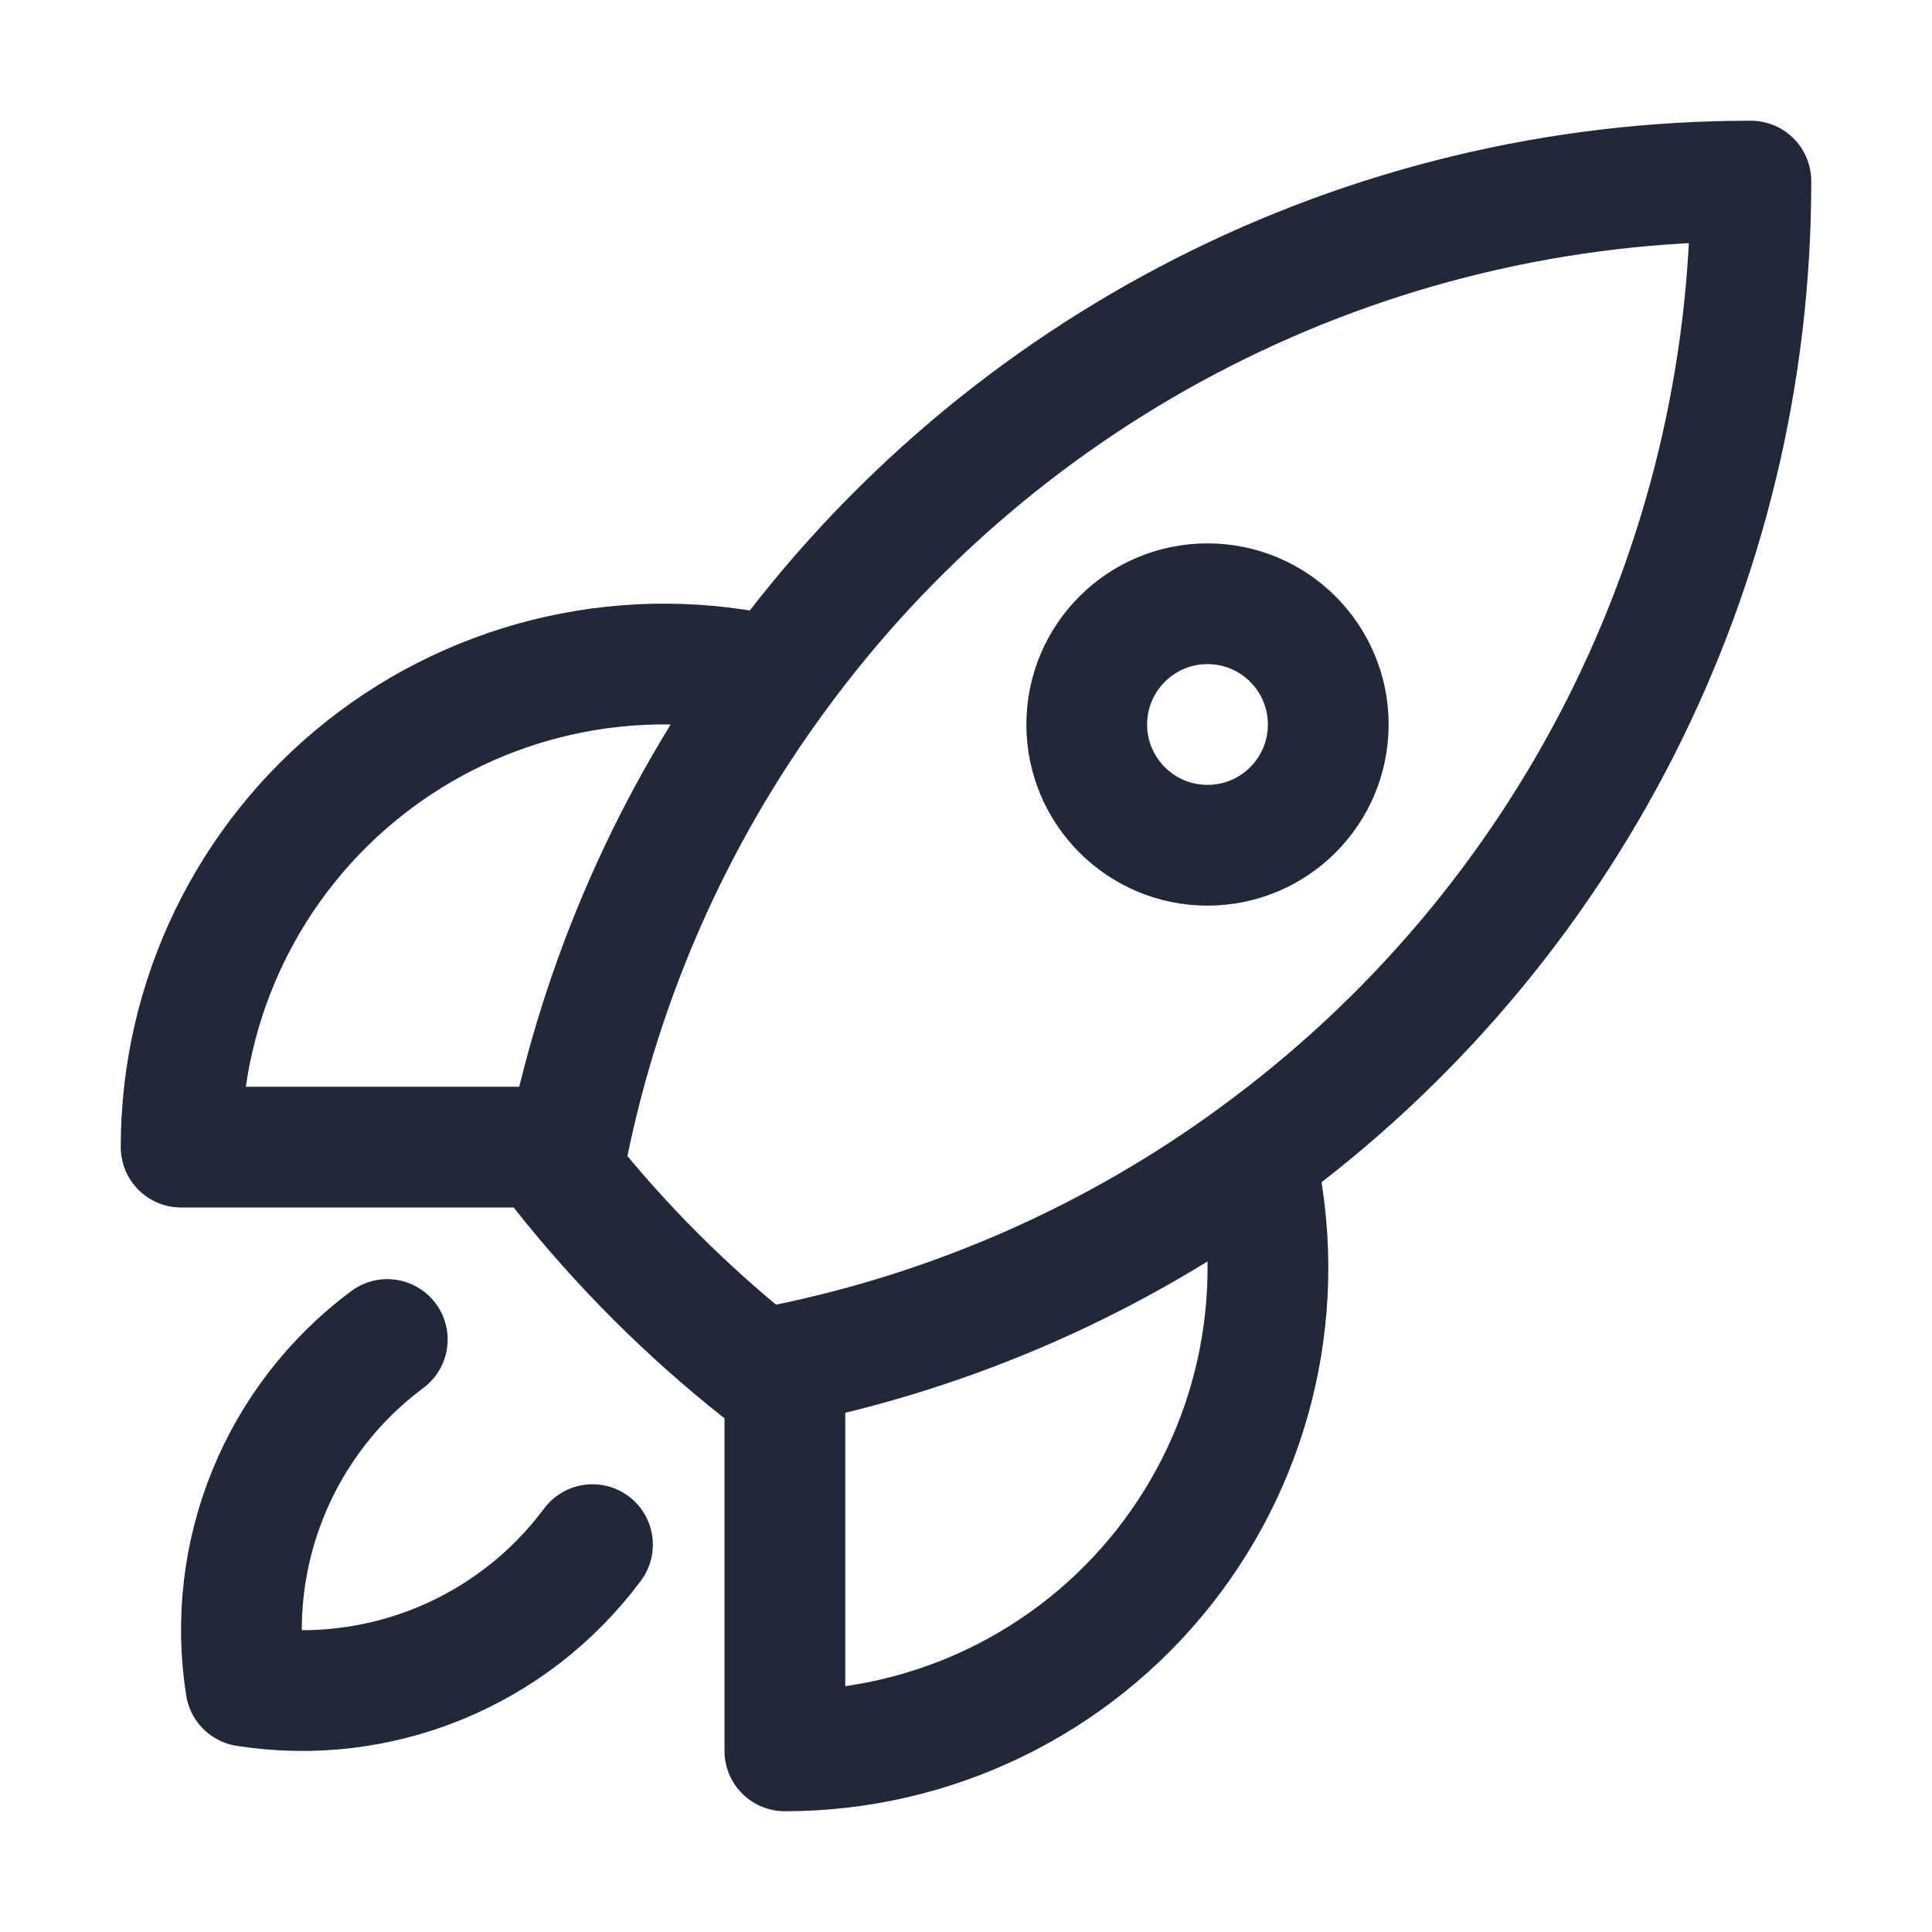
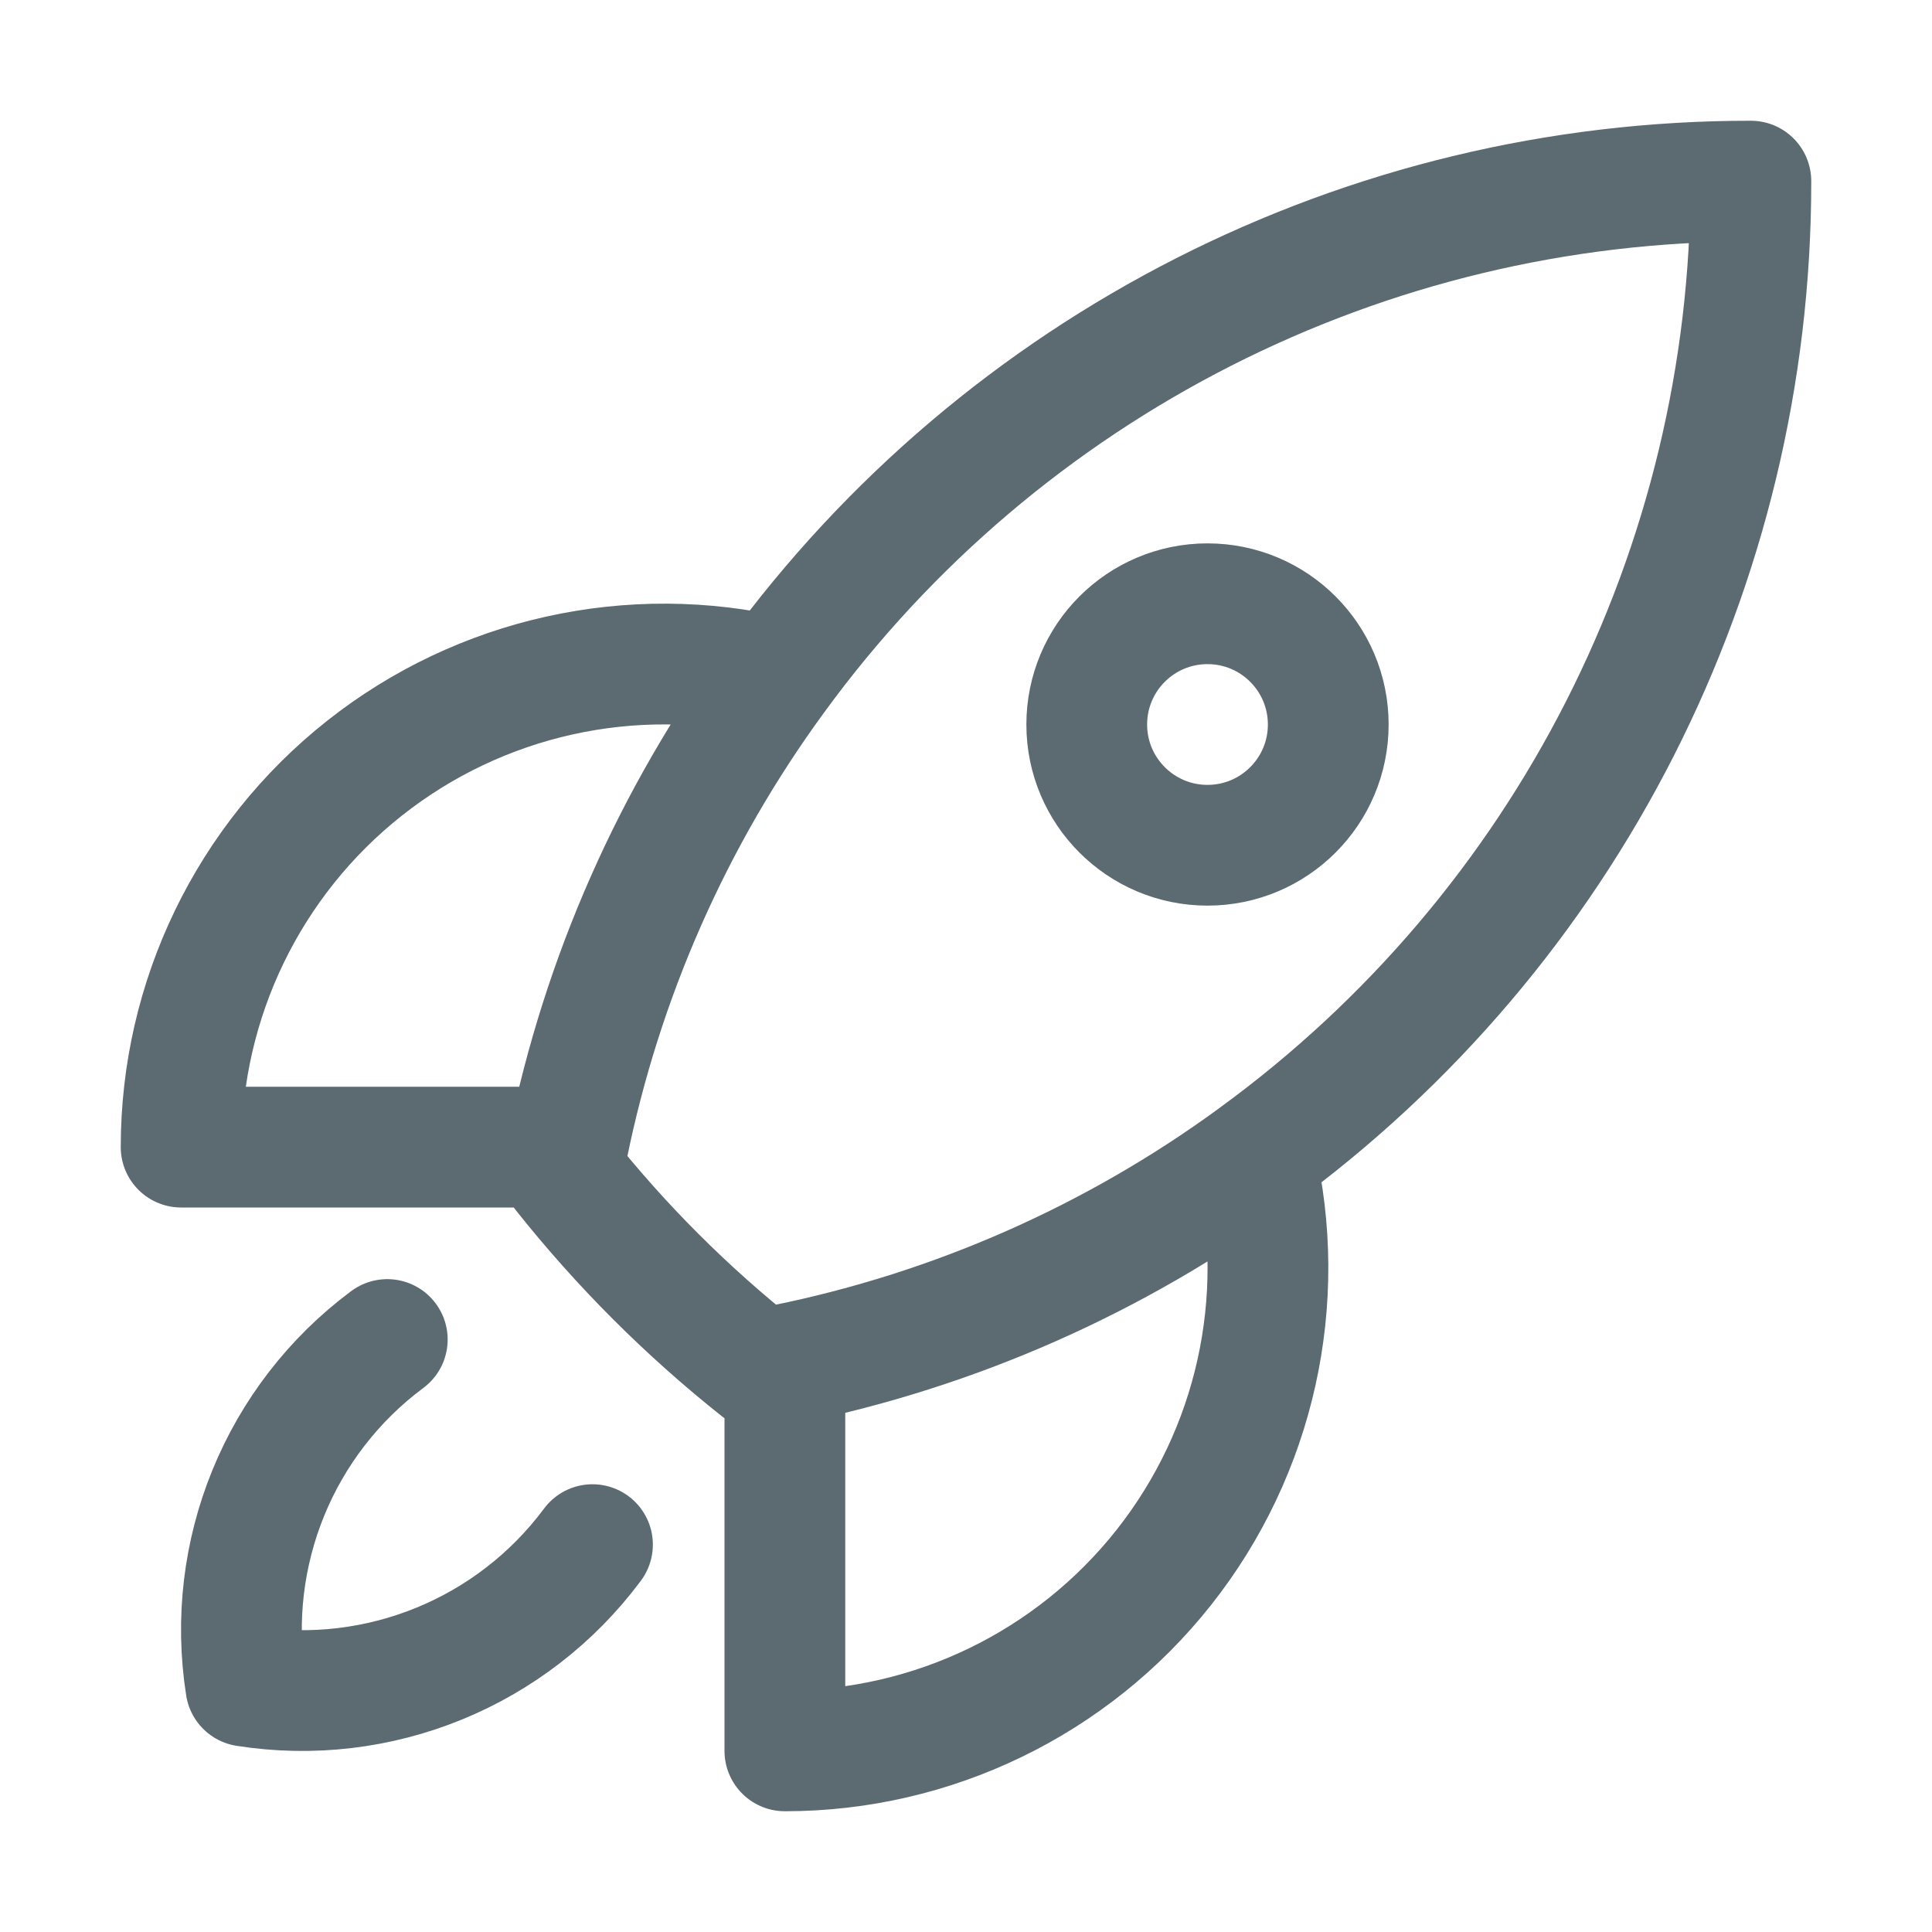
<svg xmlns="http://www.w3.org/2000/svg" fill="none" viewBox="0 0 24 24" stroke-width="1.5">
  <style>
-     path { stroke: #1f2937; }
+     path { stroke: #5C6A72; }
    @media (prefers-color-scheme: dark) {
-       path { stroke: #f9fafb; }
+       path { stroke: #D3C6AA; }
    }
  </style>
  <path stroke-linecap="round" stroke-linejoin="round" d="M15.59 14.37a6 6 0 0 1-5.84 7.38v-4.8m5.84-2.58a14.98 14.98 0 0 0 6.16-12.12A14.98 14.98 0 0 0 9.631 8.41m5.96 5.96a14.926 14.926 0 0 1-5.841 2.58m-.119-8.54a6 6 0 0 0-7.381 5.84h4.8m2.581-5.84a14.927 14.927 0 0 0-2.58 5.84m2.699 2.7c-.103.021-.207.041-.311.06a15.09 15.09 0 0 1-2.448-2.448 14.9 14.9 0 0 1 .06-.312m-2.24 2.39a4.493 4.493 0 0 0-1.757 4.306 4.493 4.493 0 0 0 4.306-1.758M16.5 9a1.5 1.5 0 1 1-3 0 1.5 1.5 0 0 1 3 0Z" />
</svg>
